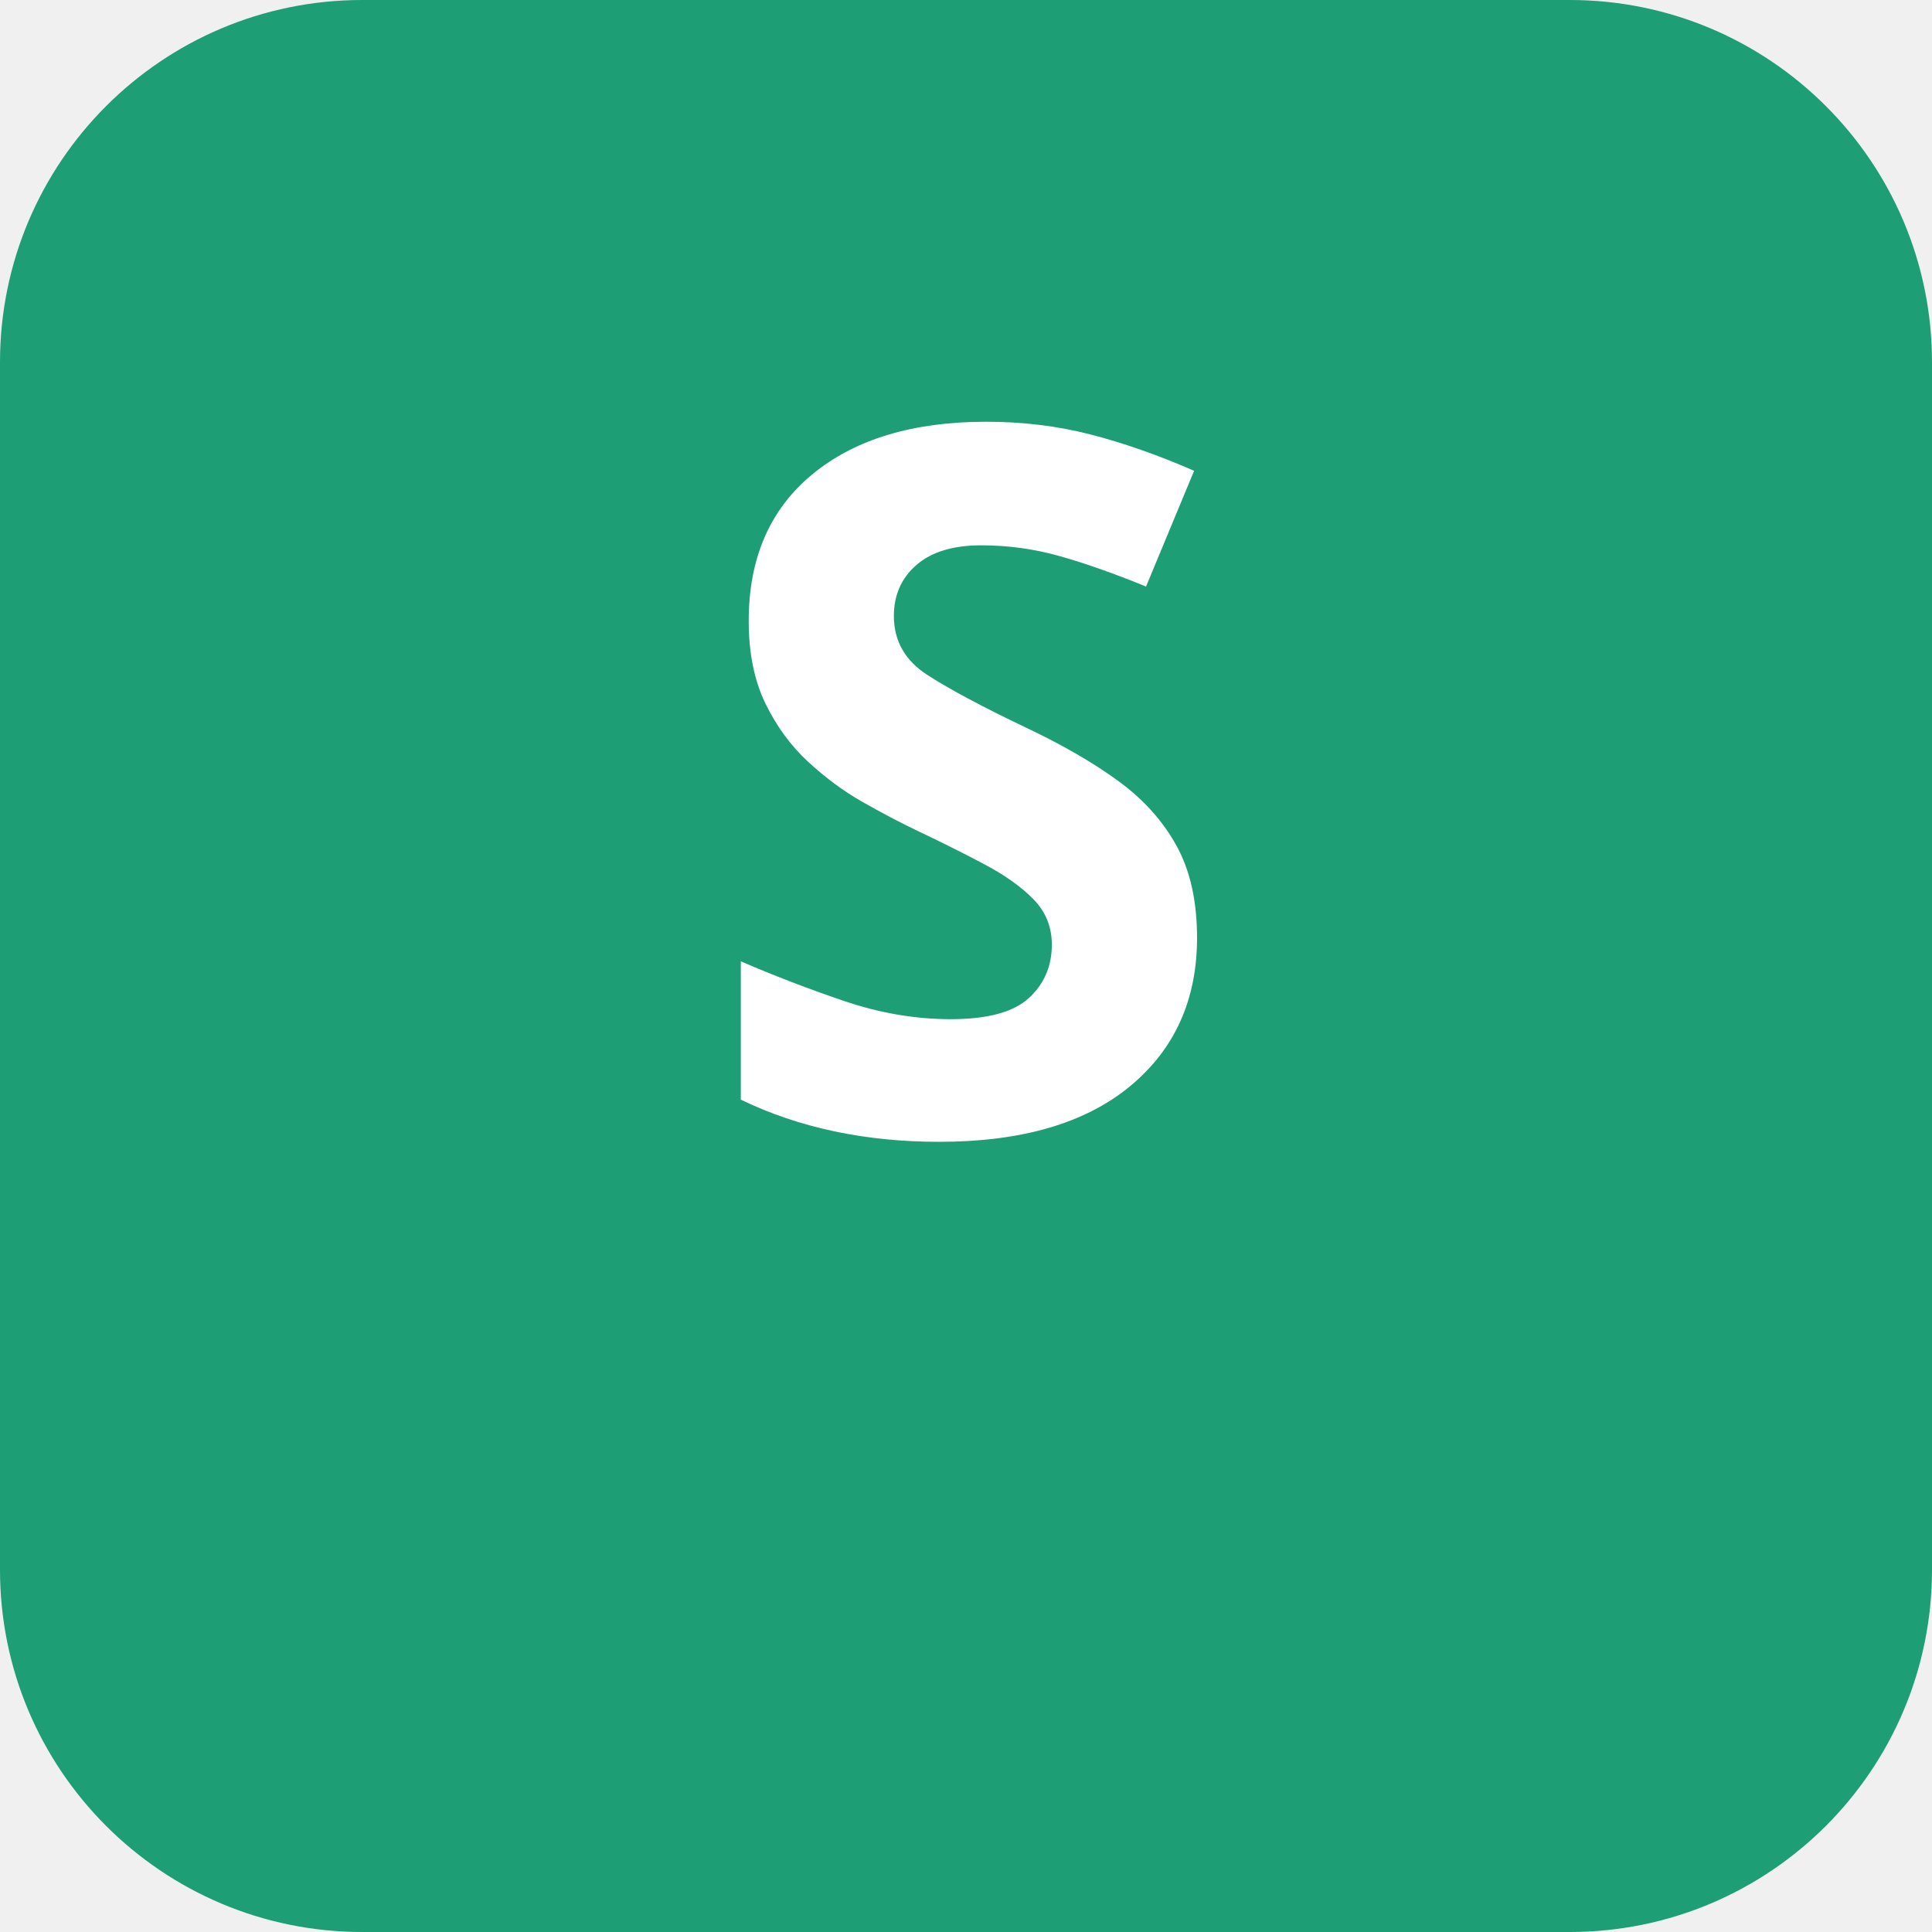
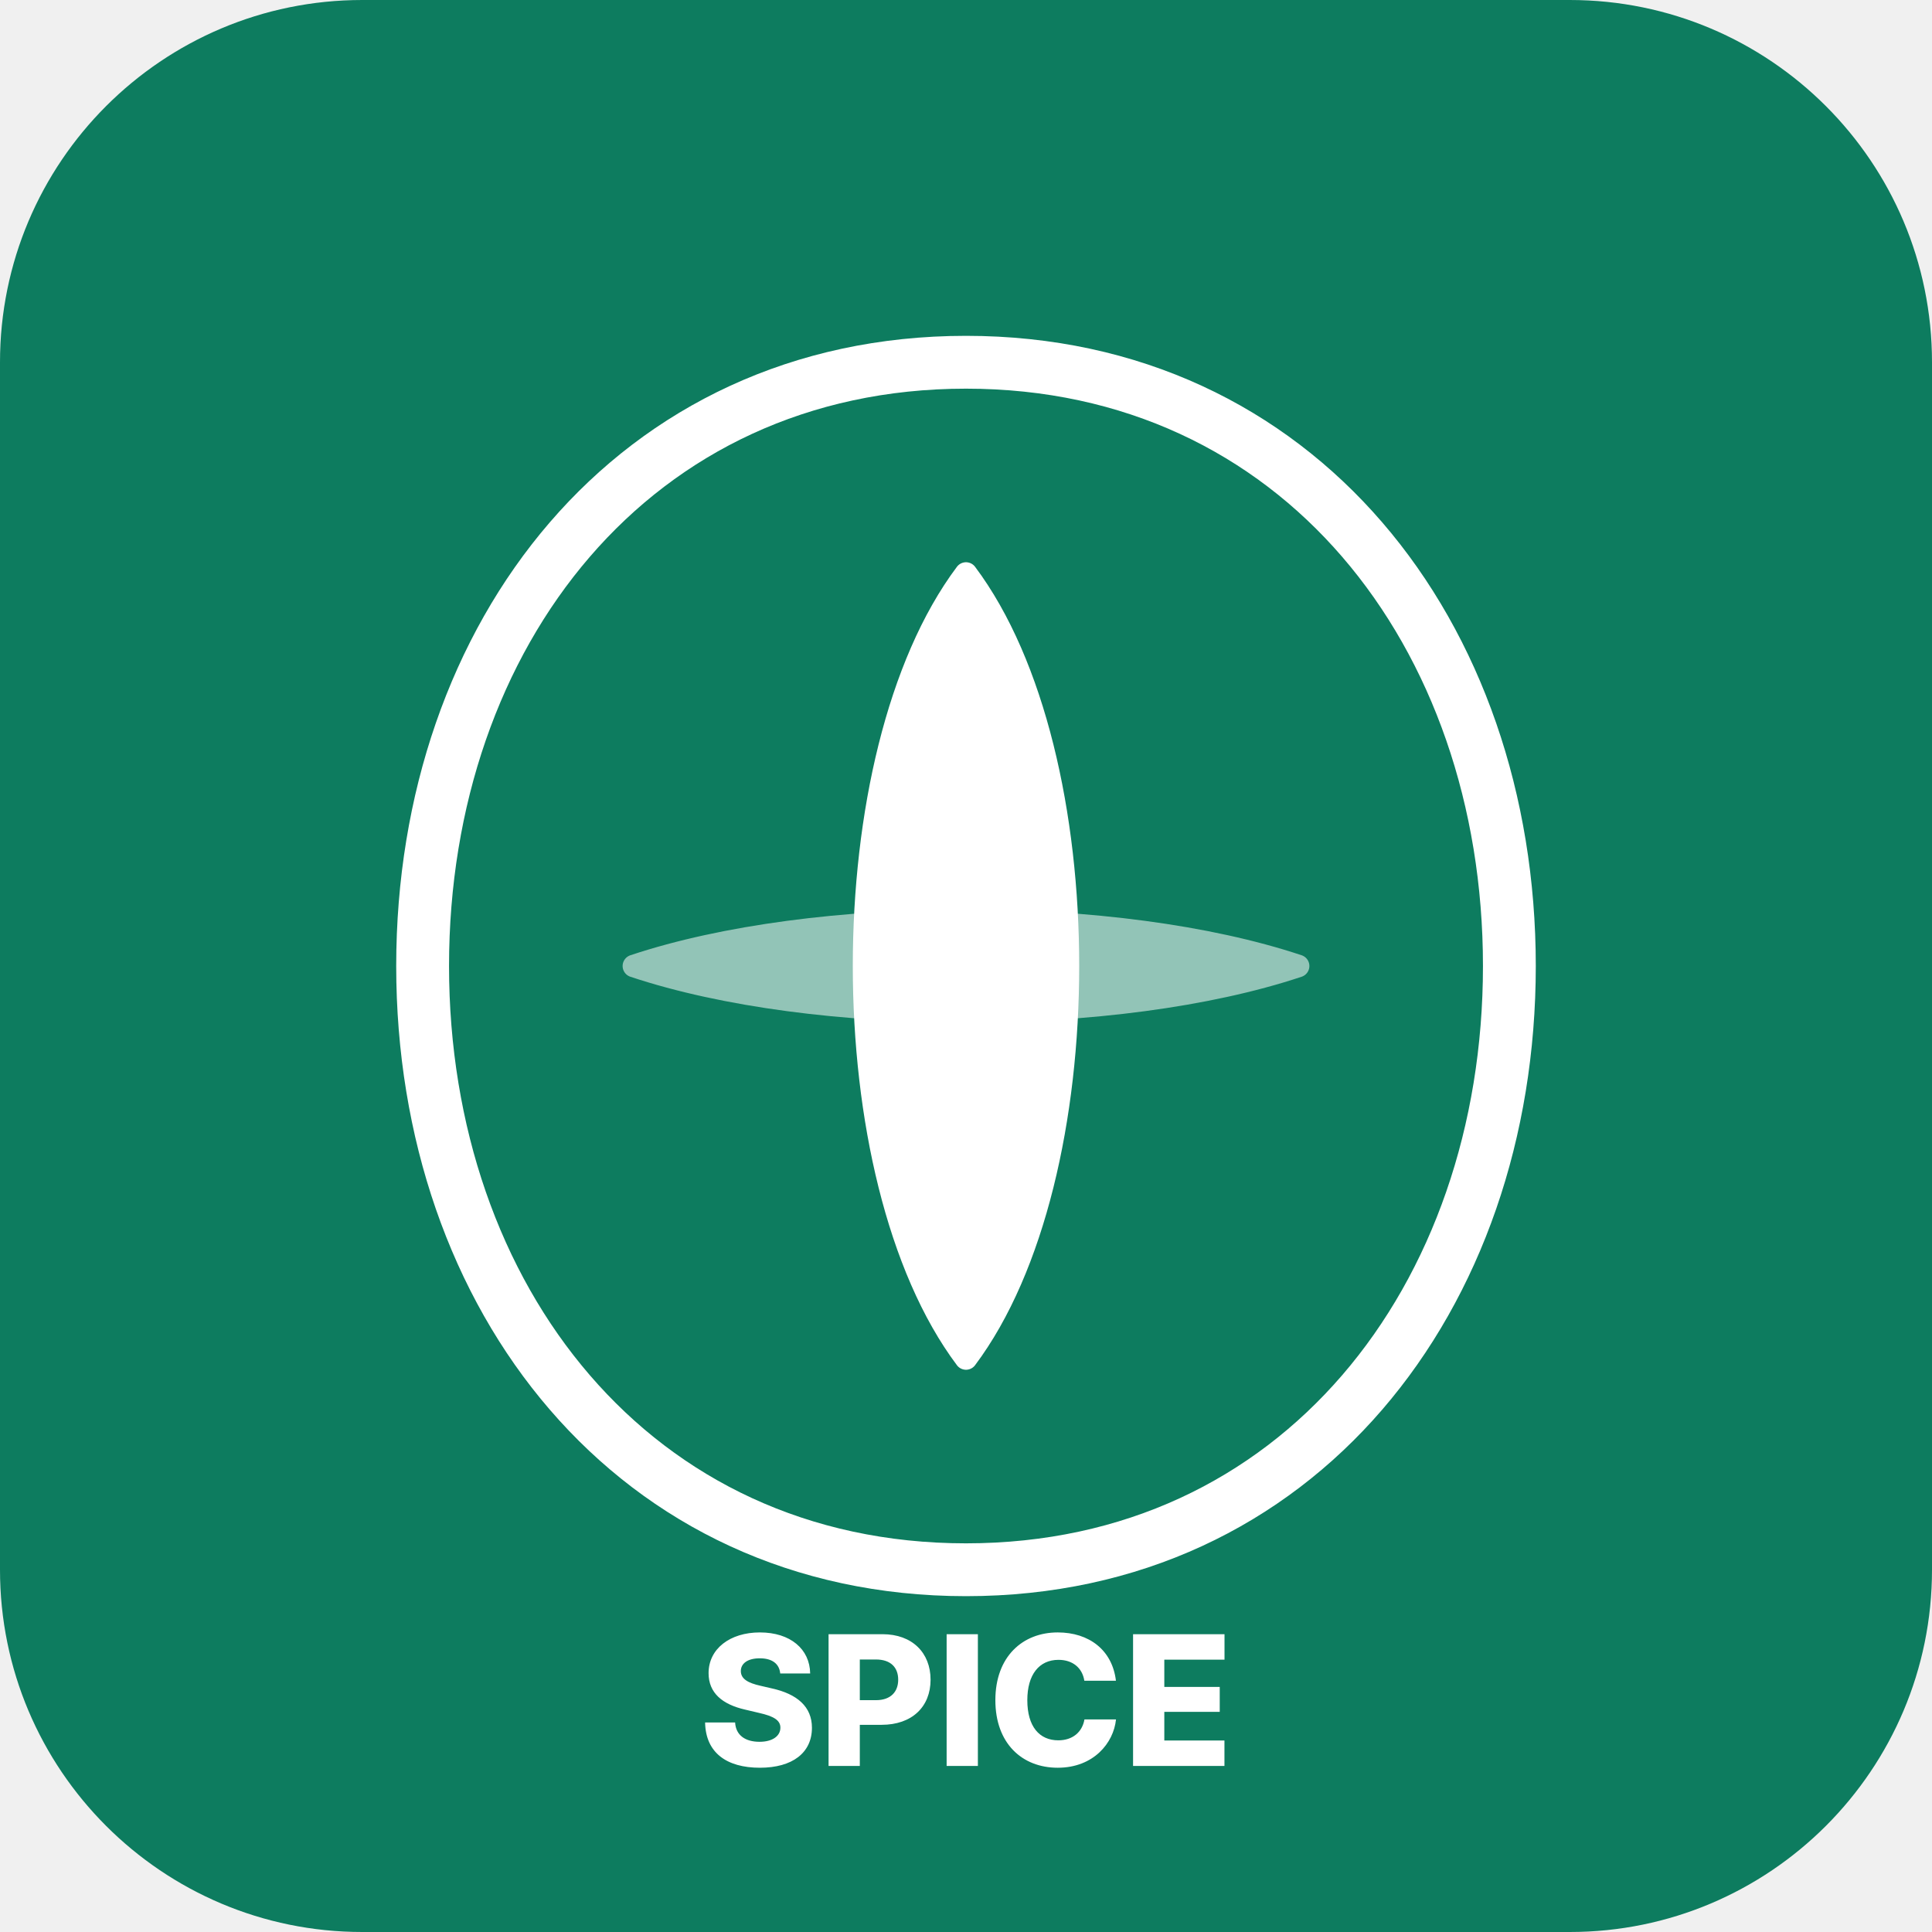
<svg xmlns="http://www.w3.org/2000/svg" viewBox="0 0 512 512">
-   <rect width="512" height="512" rx="96" fill="#1D9E75" />
-   <text x="256" y="300" text-anchor="middle" font-family="sans-serif" font-size="260" font-weight="700" fill="#fff">S</text>
+   <rect width="512" height="512" rx="96" fill="#0d7c5f" />
+   <g fill="#fff" stroke="#fff" stroke-width="6" stroke-linejoin="round">
+     <path d="M256 96 C 168 96 112 168 112 256 C 112 344 168 416 256 416 C 344 416 400 344 400 256 C 400 168 344 96 256 96 Z" fill="none" stroke-width="14" />
+     <path d="M256 152 C 220 200 220 312 256 360 C 292 312 292 200 256 152 Z" />
+     <path d="M168 256 C 216 240 296 240 344 256 C 296 272 216 272 168 256 Z" opacity="0.55" />
+   </g>
+   <text x="256" y="468" text-anchor="middle" font-family="-apple-system,system-ui,sans-serif" font-size="48" font-weight="800" fill="#fff">SPICE</text>
</svg>
